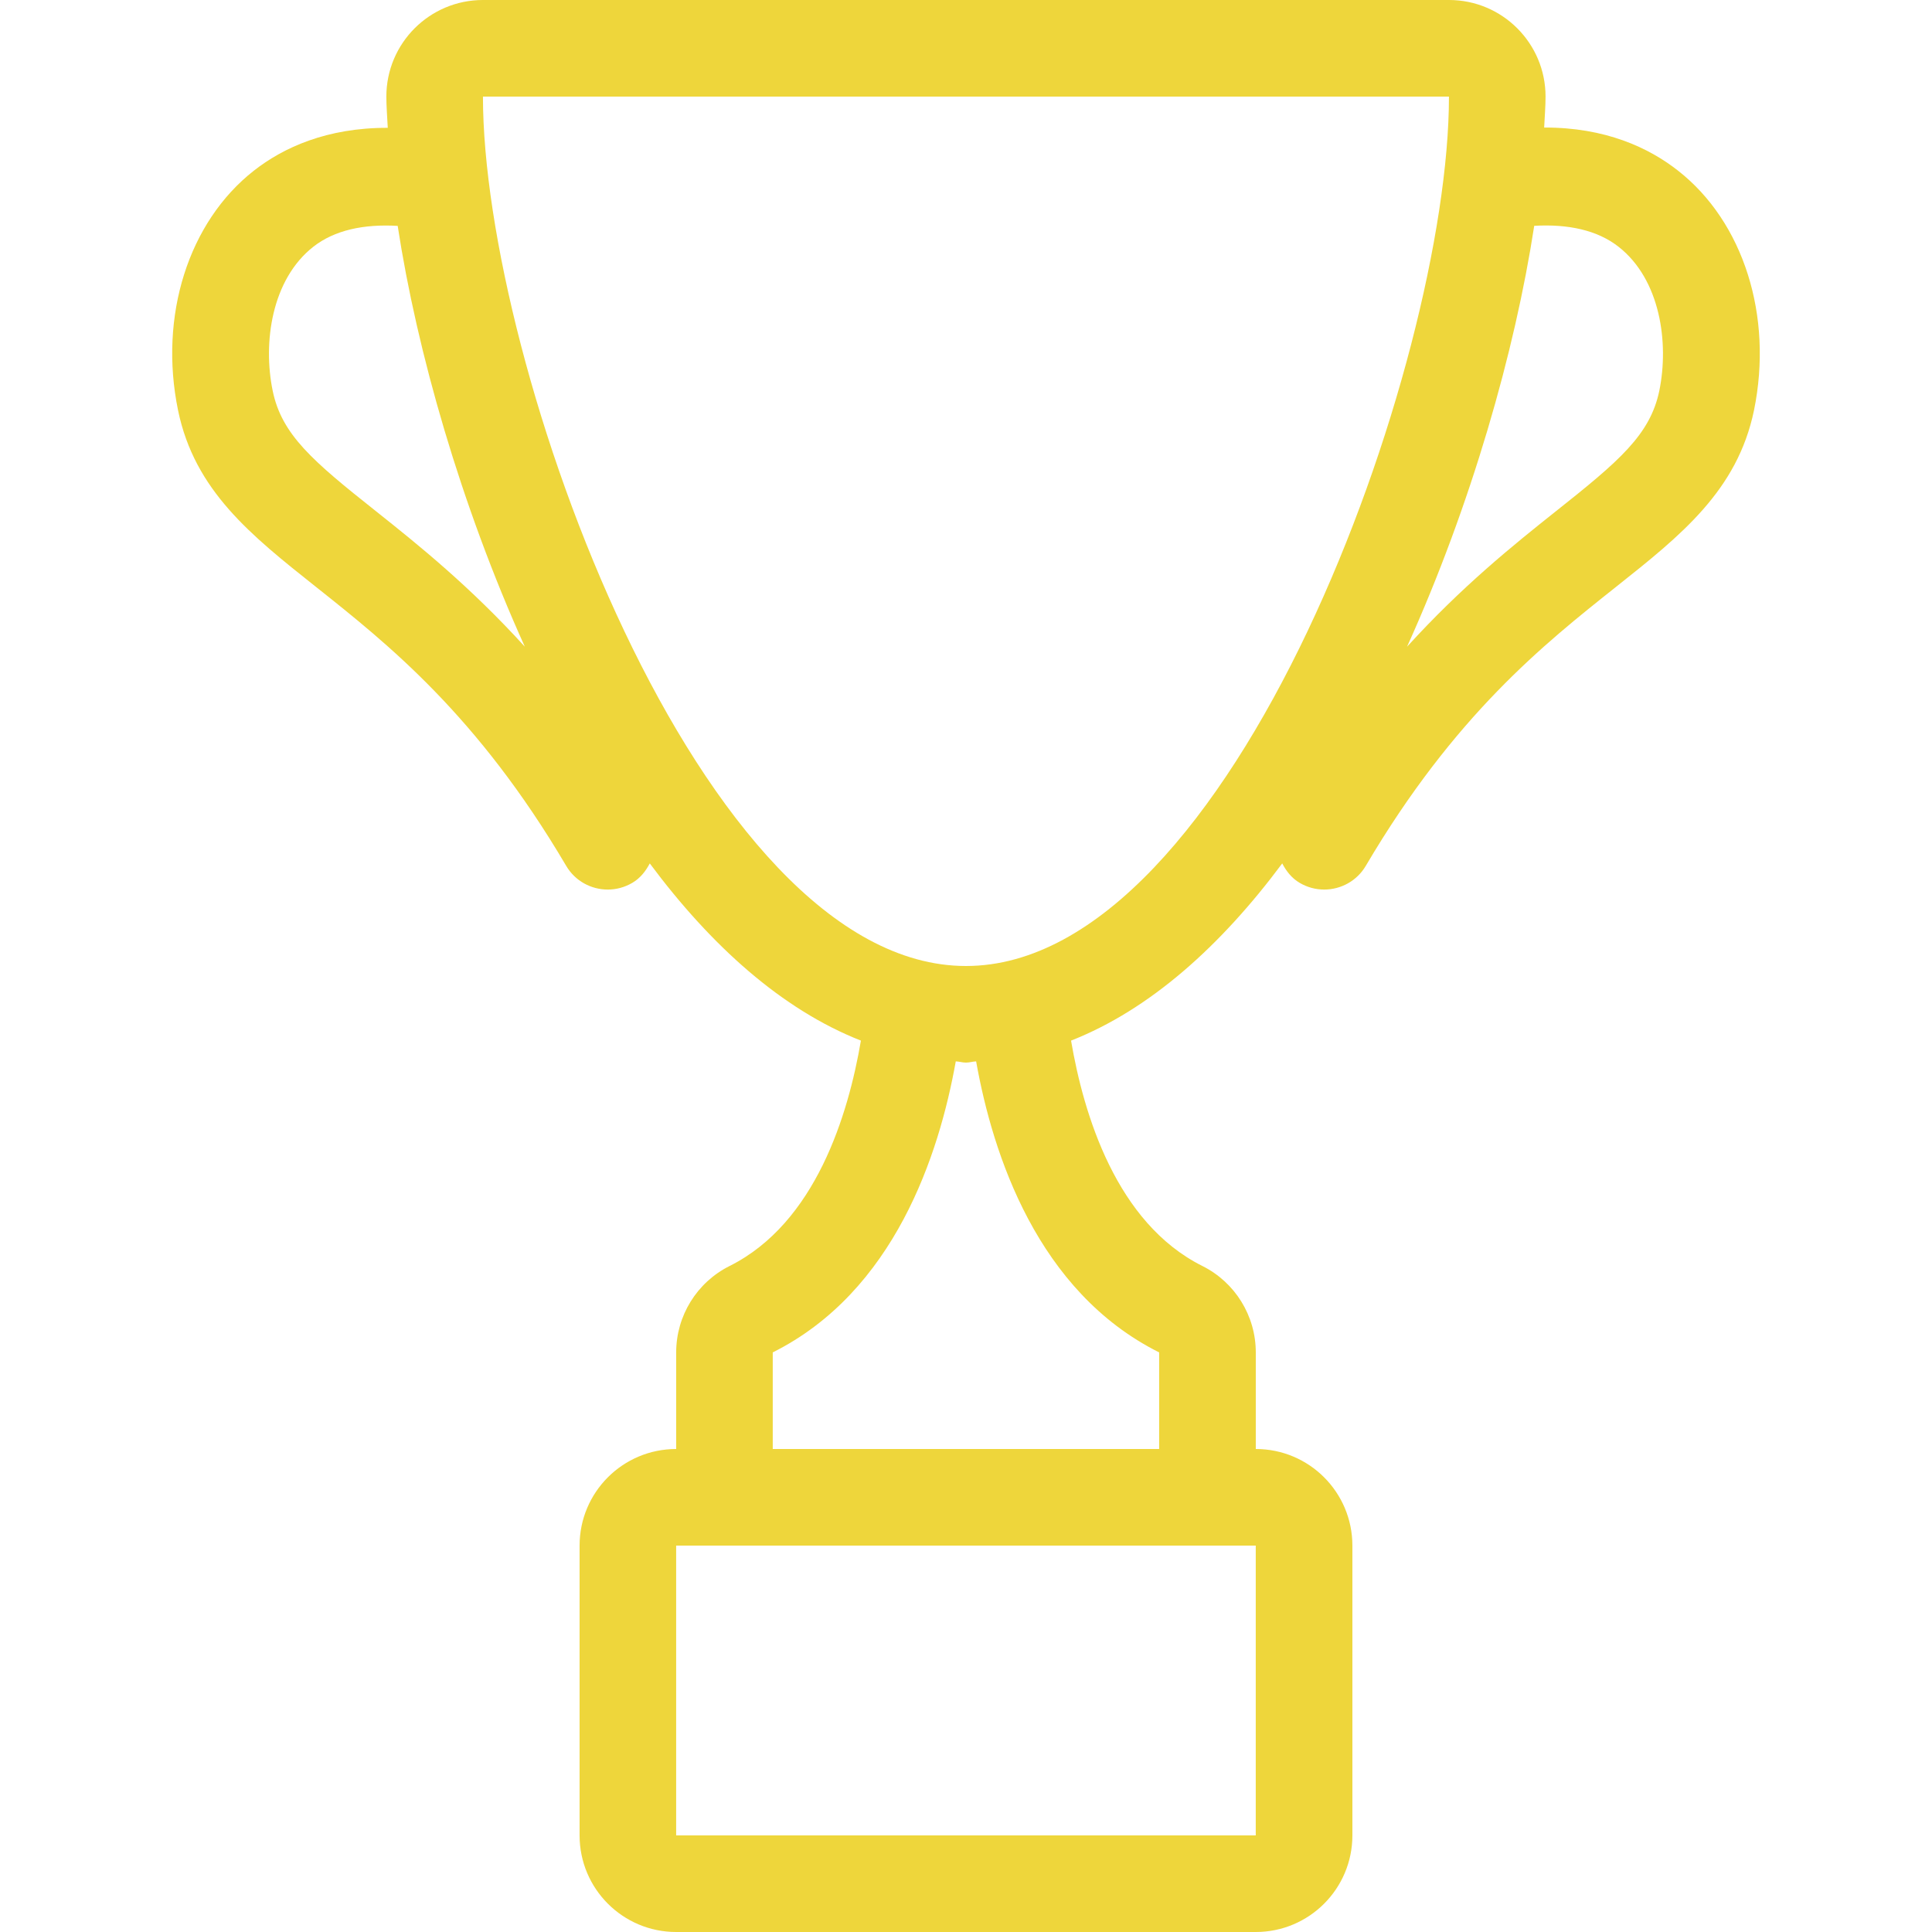
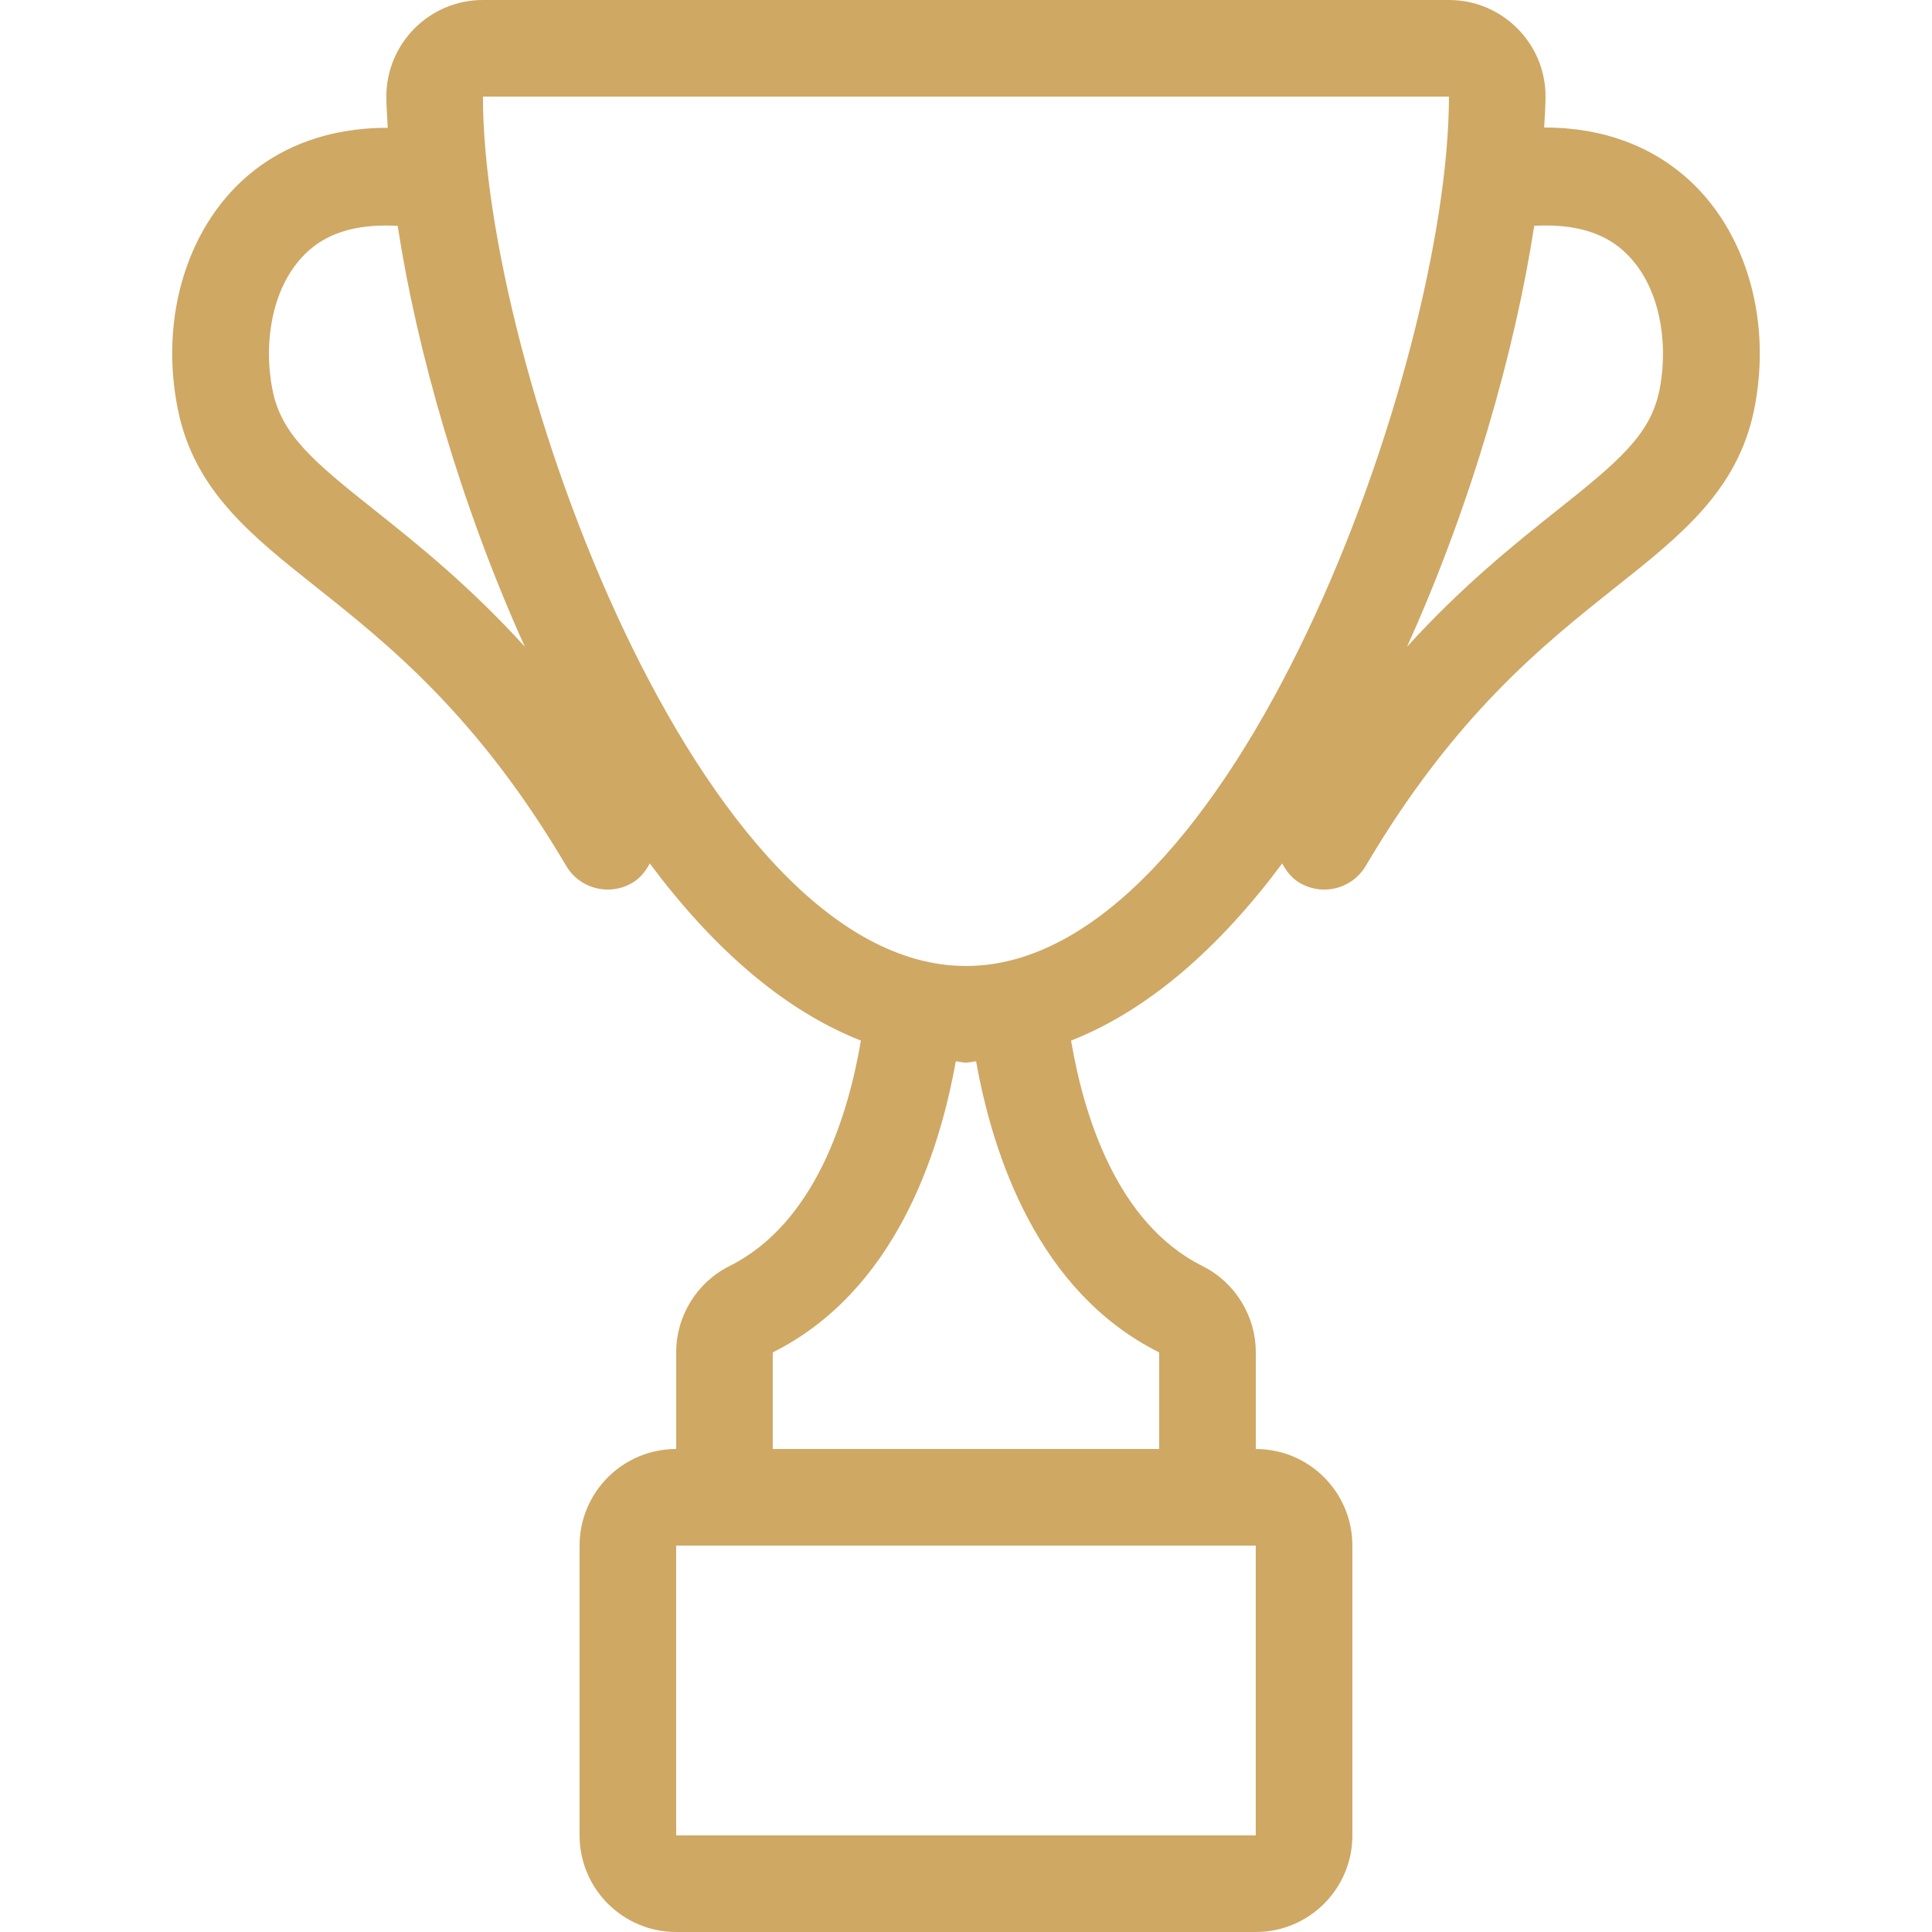
- <svg xmlns="http://www.w3.org/2000/svg" fill="#EED63B" height="800px" width="800px" version="1.1" id="Layer_1" viewBox="0 0 512 512" xml:space="preserve">
+ <svg xmlns="http://www.w3.org/2000/svg" fill="#cfa864" height="800px" width="800px" version="1.1" id="Layer_1" viewBox="0 0 512 512" xml:space="preserve">
  <g id="SVGRepo_bgCarrier" stroke-width="0" />
  <g id="SVGRepo_tracerCarrier" stroke-linecap="round" stroke-linejoin="round" />
  <g id="SVGRepo_iconCarrier">
    <g>
      <g>
        <path d="M444.71,45.235c-7.791-6.127-19.328-11.486-35.49-11.435c0.128-2.748,0.367-5.666,0.367-8.201 c0-14.14-11.46-25.6-25.6-25.6h-256c-14.14,0-25.6,11.46-25.6,25.6c0,2.552,0.239,5.495,0.375,8.277 c-16.145-0.051-27.708,5.248-35.499,11.366C49.941,58.82,42.039,83.729,47.185,108.732c4.378,21.265,19.302,33.109,36.574,46.822 c19.046,15.138,42.752,33.963,66.278,73.89c2.372,4.053,6.647,6.298,11.025,6.298c2.227,0,4.446-0.572,6.502-1.775 c2.133-1.254,3.558-3.115,4.634-5.154c16.265,21.845,35.012,38.724,55.953,46.959c-3.337,19.558-11.964,48.316-34.807,59.733 c-8.67,4.335-14.148,13.201-14.148,22.895V384c-14.14,0-25.6,11.46-25.6,25.6v76.8c0,14.14,11.46,25.6,25.6,25.6h153.6 c14.14,0,25.6-11.46,25.6-25.6v-76.8c0-14.14-11.46-25.6-25.6-25.6v-25.6c0-9.694-5.478-18.56-14.148-22.895 c-22.835-11.418-31.471-40.175-34.807-59.733c20.941-8.243,39.697-25.122,55.962-46.959c1.067,2.039,2.492,3.9,4.625,5.154 c2.048,1.203,4.275,1.775,6.502,1.775c4.378,0,8.653-2.253,11.025-6.298c23.526-39.927,47.223-58.752,66.278-73.89 c17.271-13.713,32.196-25.566,36.599-46.839C469.943,83.729,462.042,58.812,444.71,45.235z M99.665,135.501 c-16.828-13.346-25.003-20.301-27.401-31.94c-2.628-12.74-0.299-29.491,10.778-38.178c5.615-4.395,13.321-6.042,22.349-5.521 c5.086,33.195,16.708,73.941,33.69,111.514C124.599,155.452,110.92,144.444,99.665,135.501z M332.787,409.6v76.8h-153.6v-76.8 H332.787z M307.187,358.4c0,25.6,0,25.6,0,25.6h-102.4c0,0,0,0,0-25.6c32.23-16.119,44.083-52.361,48.503-77.124 c0.913,0.034,1.775,0.324,2.697,0.324c0.922,0,1.784-0.29,2.697-0.324C263.104,306.039,274.957,342.281,307.187,358.4z M255.987,256c-70.69,0-128-159.71-128-230.4h256C383.987,96.29,326.677,256,255.987,256z M439.735,103.552 c-2.423,11.648-10.598,18.603-27.426,31.949c-11.255,8.943-24.934,19.951-39.424,35.883 c16.99-37.589,28.612-78.336,33.698-111.539c9.037-0.512,16.734,1.152,22.349,5.547 C440.017,74.078,442.338,90.829,439.735,103.552z" />
      </g>
    </g>
  </g>
</svg>
